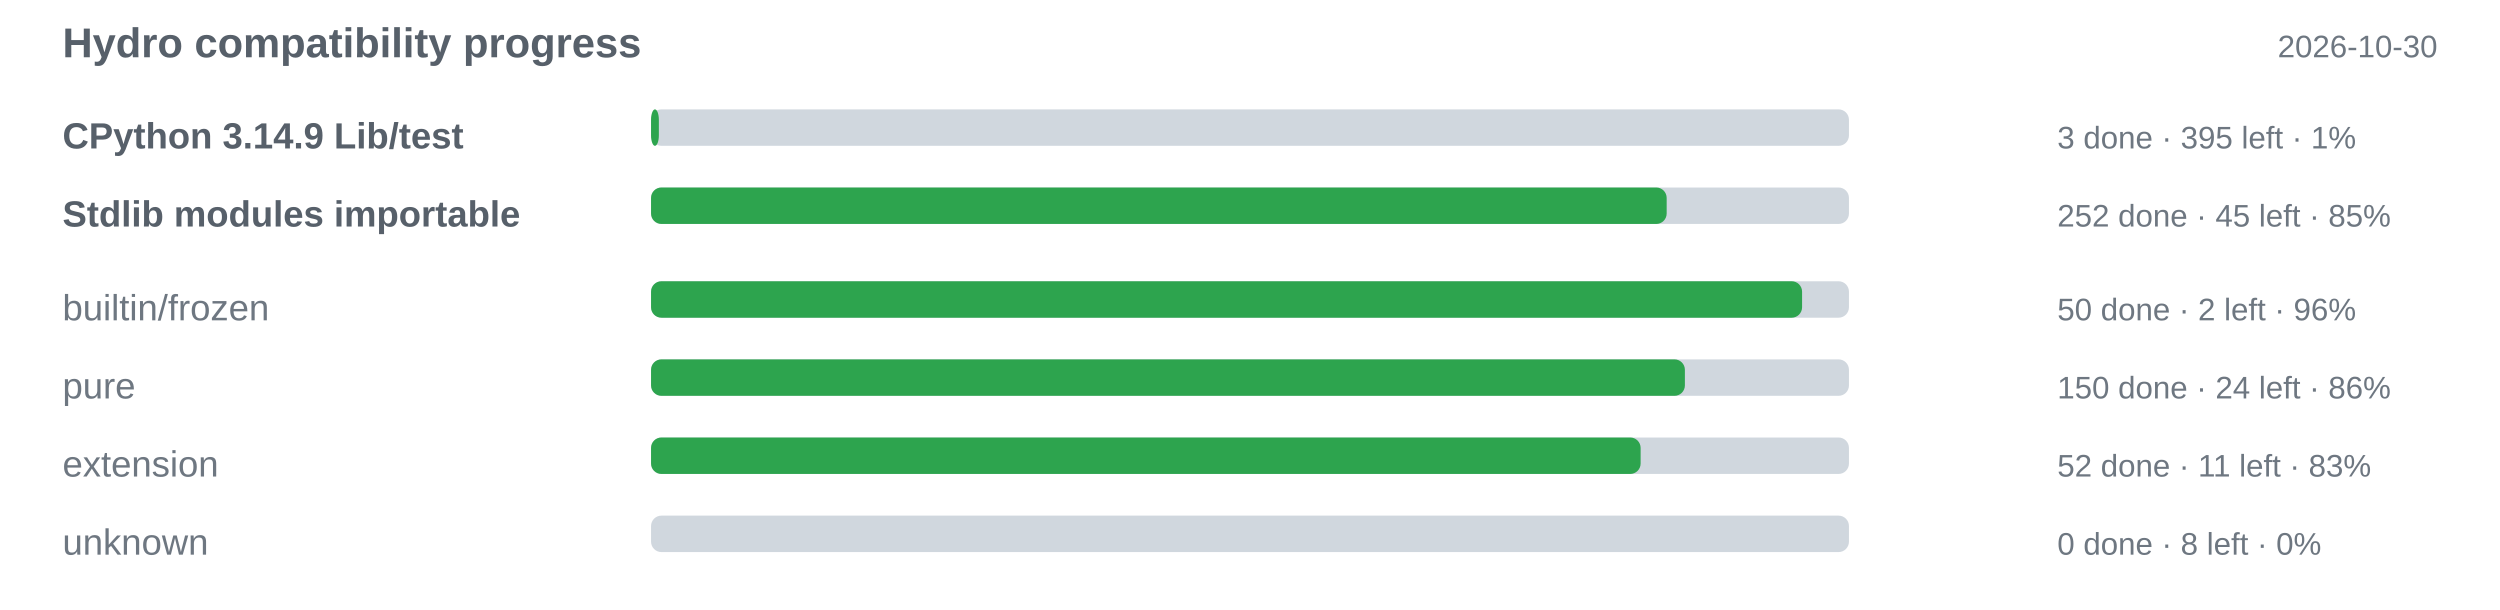
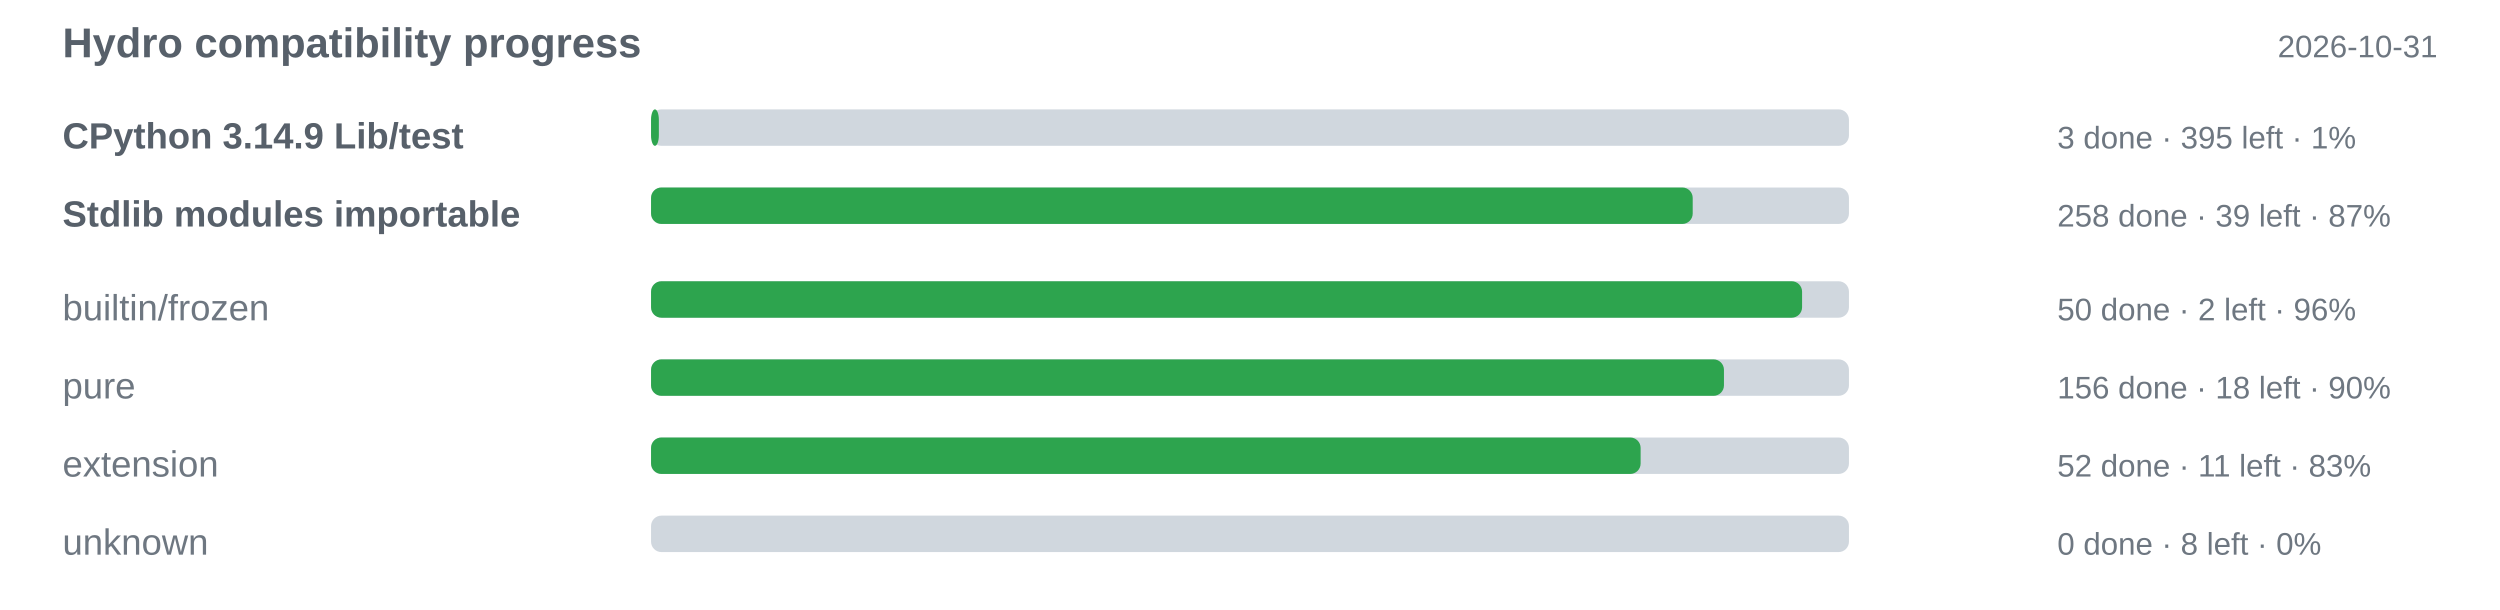
<svg xmlns="http://www.w3.org/2000/svg" width="960" height="234" viewBox="0 0 960 234" font-family="Arial, Helvetica, sans-serif" role="img" aria-label="Hydro compatibility progress">
  <text x="24" y="22" fill="#57606a" font-size="16" font-weight="600">Hydro compatibility progress</text>
-   <text x="936" y="22" text-anchor="end" fill="#6e7781" font-size="12">2026-10-30</text>
+   <text x="936" y="22" text-anchor="end" fill="#6e7781" font-size="12">2026-10-31</text>
  <text x="24" y="57" fill="#57606a" font-size="14" font-weight="600">CPython 3.14.9 Lib/test</text>
  <rect x="250" y="42" width="460" height="14" rx="4" fill="#d0d7de" />
  <rect x="250" y="42" width="3" height="14" rx="4" fill="#2da44e" />
  <text x="790" y="57" fill="#6e7781" font-size="12">3 done · 395 left · 1%</text>
  <text x="24" y="87" fill="#57606a" font-size="14" font-weight="600">Stdlib modules importable</text>
  <rect x="250" y="72" width="460" height="14" rx="4" fill="#d0d7de" />
-   <rect x="250" y="72" width="390" height="14" rx="4" fill="#2da44e" />
-   <text x="790" y="87" fill="#6e7781" font-size="12">252 done · 45 left · 85%</text>
+   <rect x="250" y="72" width="400" height="14" rx="4" fill="#2da44e" />
+   <text x="790" y="87" fill="#6e7781" font-size="12">258 done · 39 left · 87%</text>
  <text x="24" y="123" fill="#6e7781" font-size="14">    builtin/frozen</text>
  <rect x="250" y="108" width="460" height="14" rx="4" fill="#d0d7de" />
  <rect x="250" y="108" width="442" height="14" rx="4" fill="#2da44e" />
  <text x="790" y="123" fill="#6e7781" font-size="12">50 done · 2 left · 96%</text>
  <text x="24" y="153" fill="#6e7781" font-size="14">    pure</text>
  <rect x="250" y="138" width="460" height="14" rx="4" fill="#d0d7de" />
-   <rect x="250" y="138" width="397" height="14" rx="4" fill="#2da44e" />
-   <text x="790" y="153" fill="#6e7781" font-size="12">150 done · 24 left · 86%</text>
+   <rect x="250" y="138" width="412" height="14" rx="4" fill="#2da44e" />
+   <text x="790" y="153" fill="#6e7781" font-size="12">156 done · 18 left · 90%</text>
  <text x="24" y="183" fill="#6e7781" font-size="14">    extension</text>
  <rect x="250" y="168" width="460" height="14" rx="4" fill="#d0d7de" />
  <rect x="250" y="168" width="380" height="14" rx="4" fill="#2da44e" />
  <text x="790" y="183" fill="#6e7781" font-size="12">52 done · 11 left · 83%</text>
  <text x="24" y="213" fill="#6e7781" font-size="14">    unknown</text>
  <rect x="250" y="198" width="460" height="14" rx="4" fill="#d0d7de" />
  <rect x="250" y="198" width="0" height="14" rx="4" fill="#2da44e" />
  <text x="790" y="213" fill="#6e7781" font-size="12">0 done · 8 left · 0%</text>
</svg>
